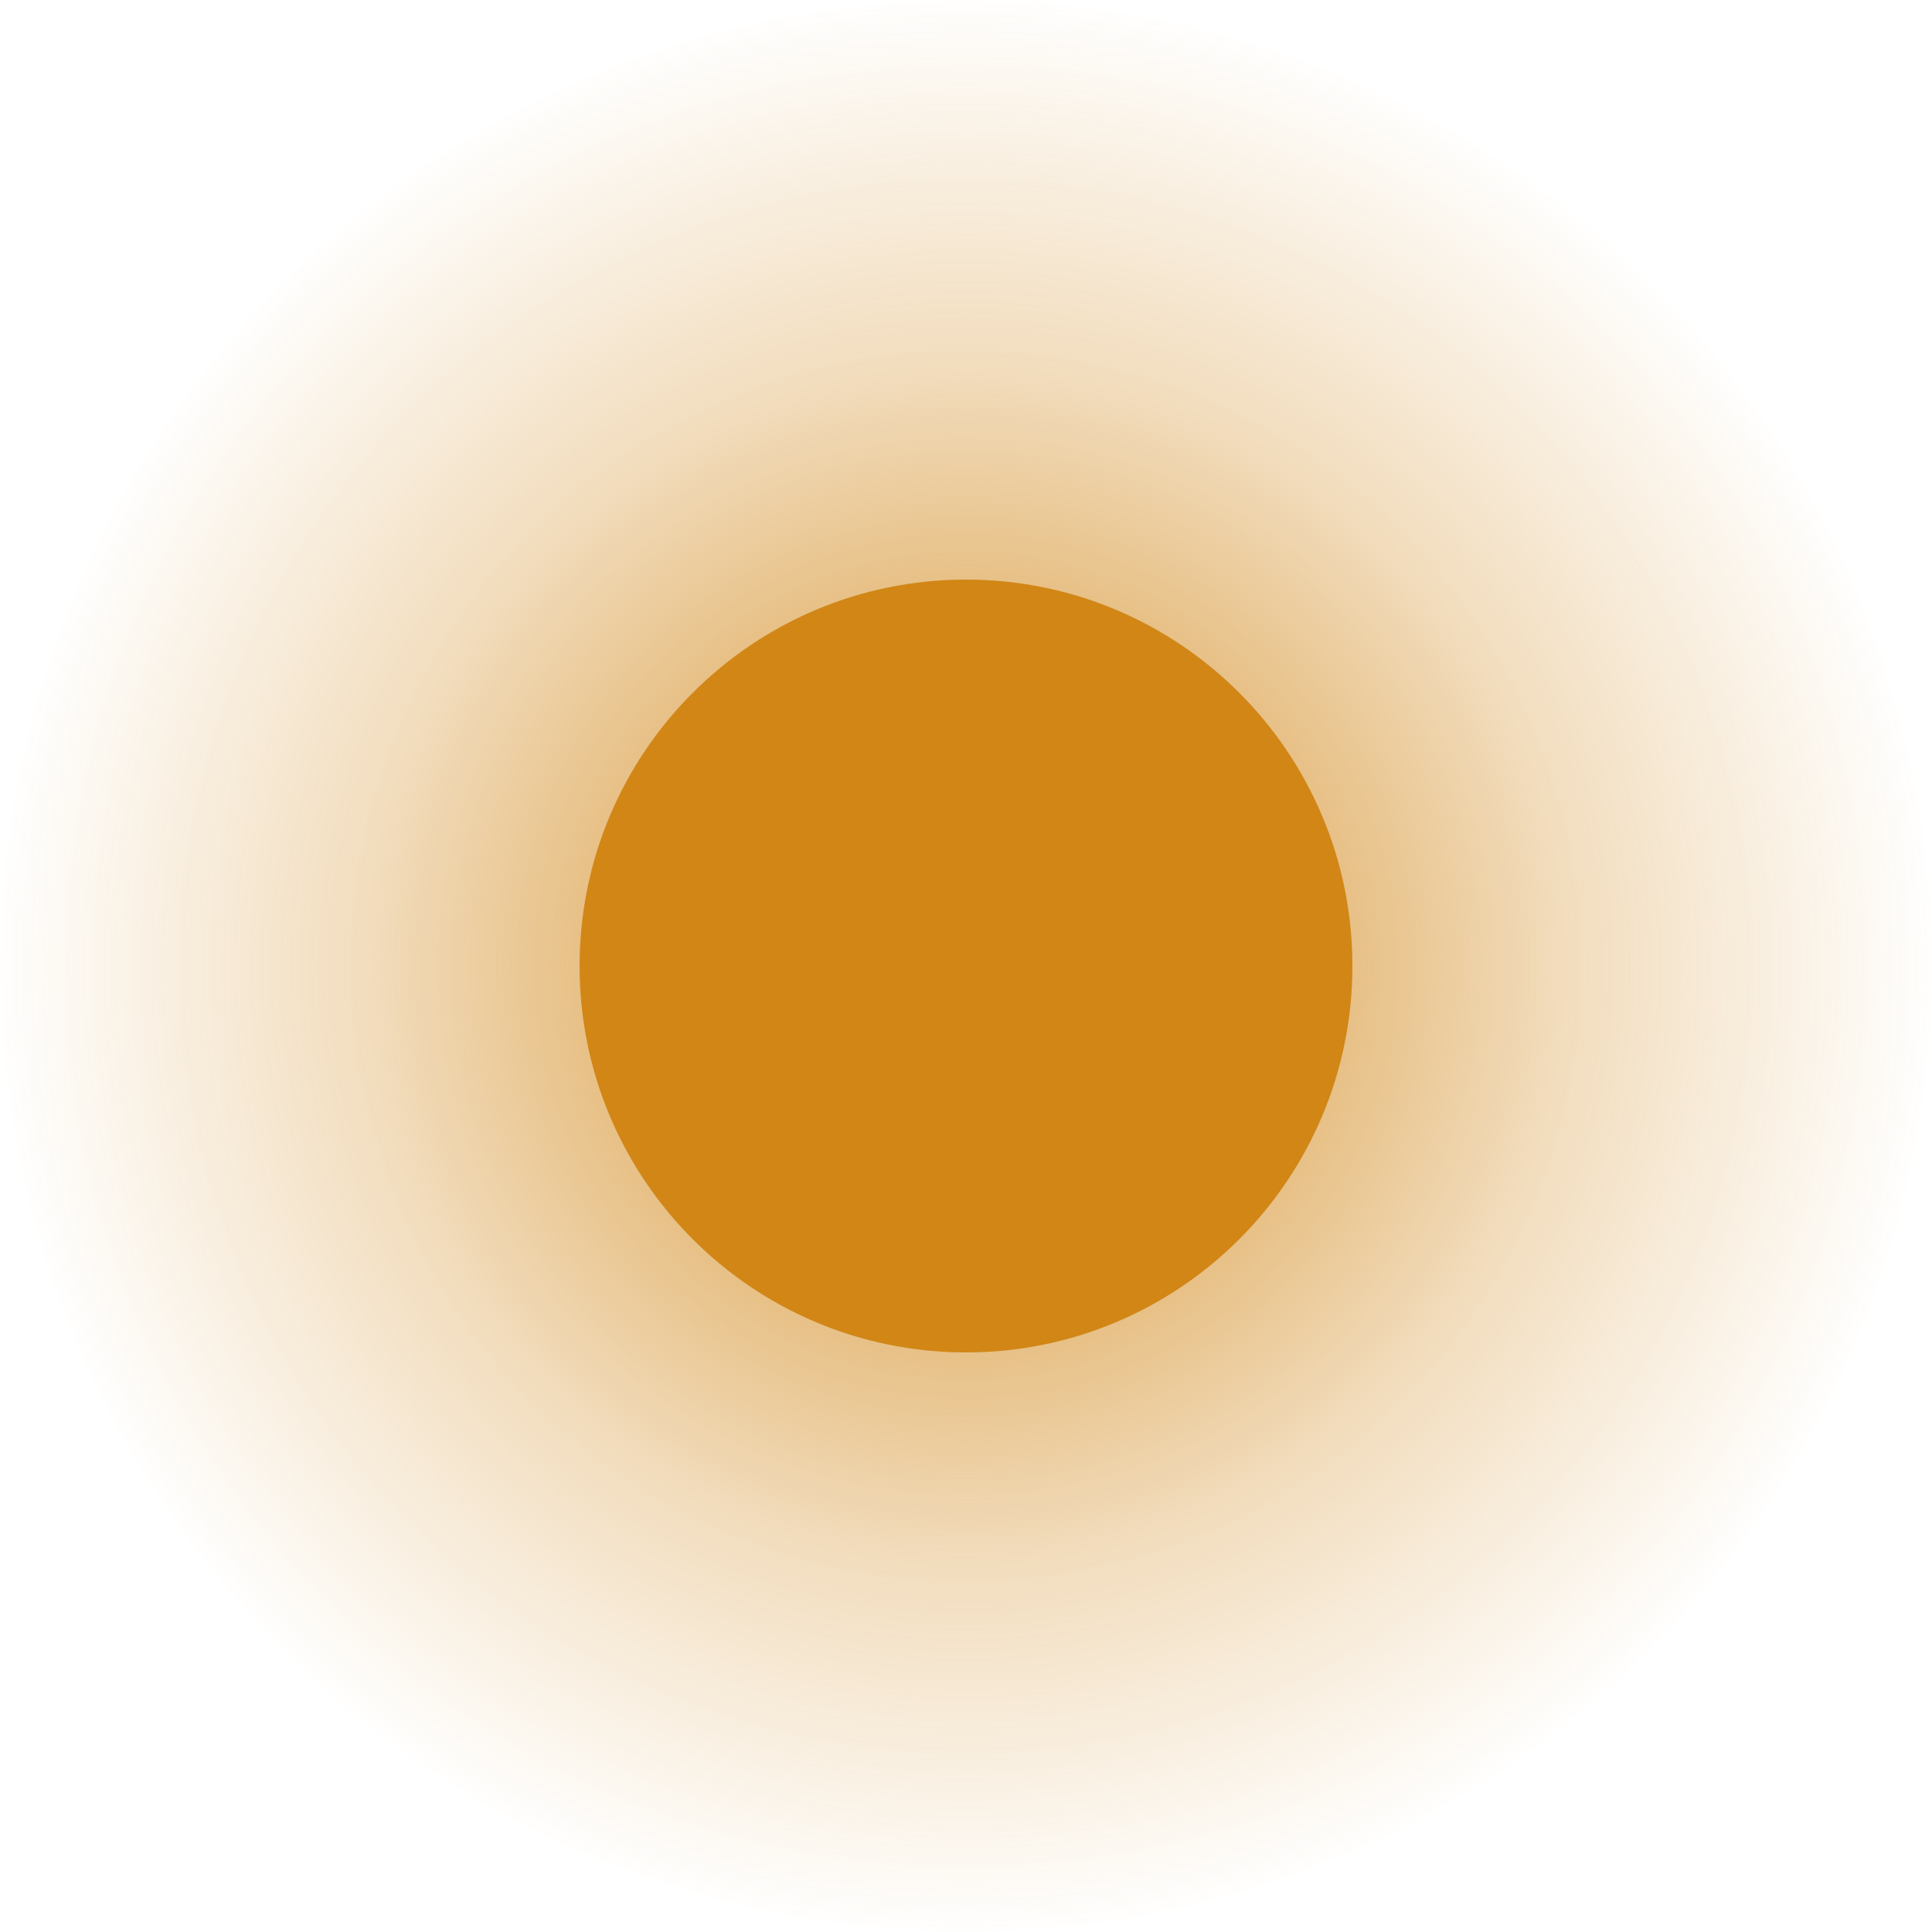
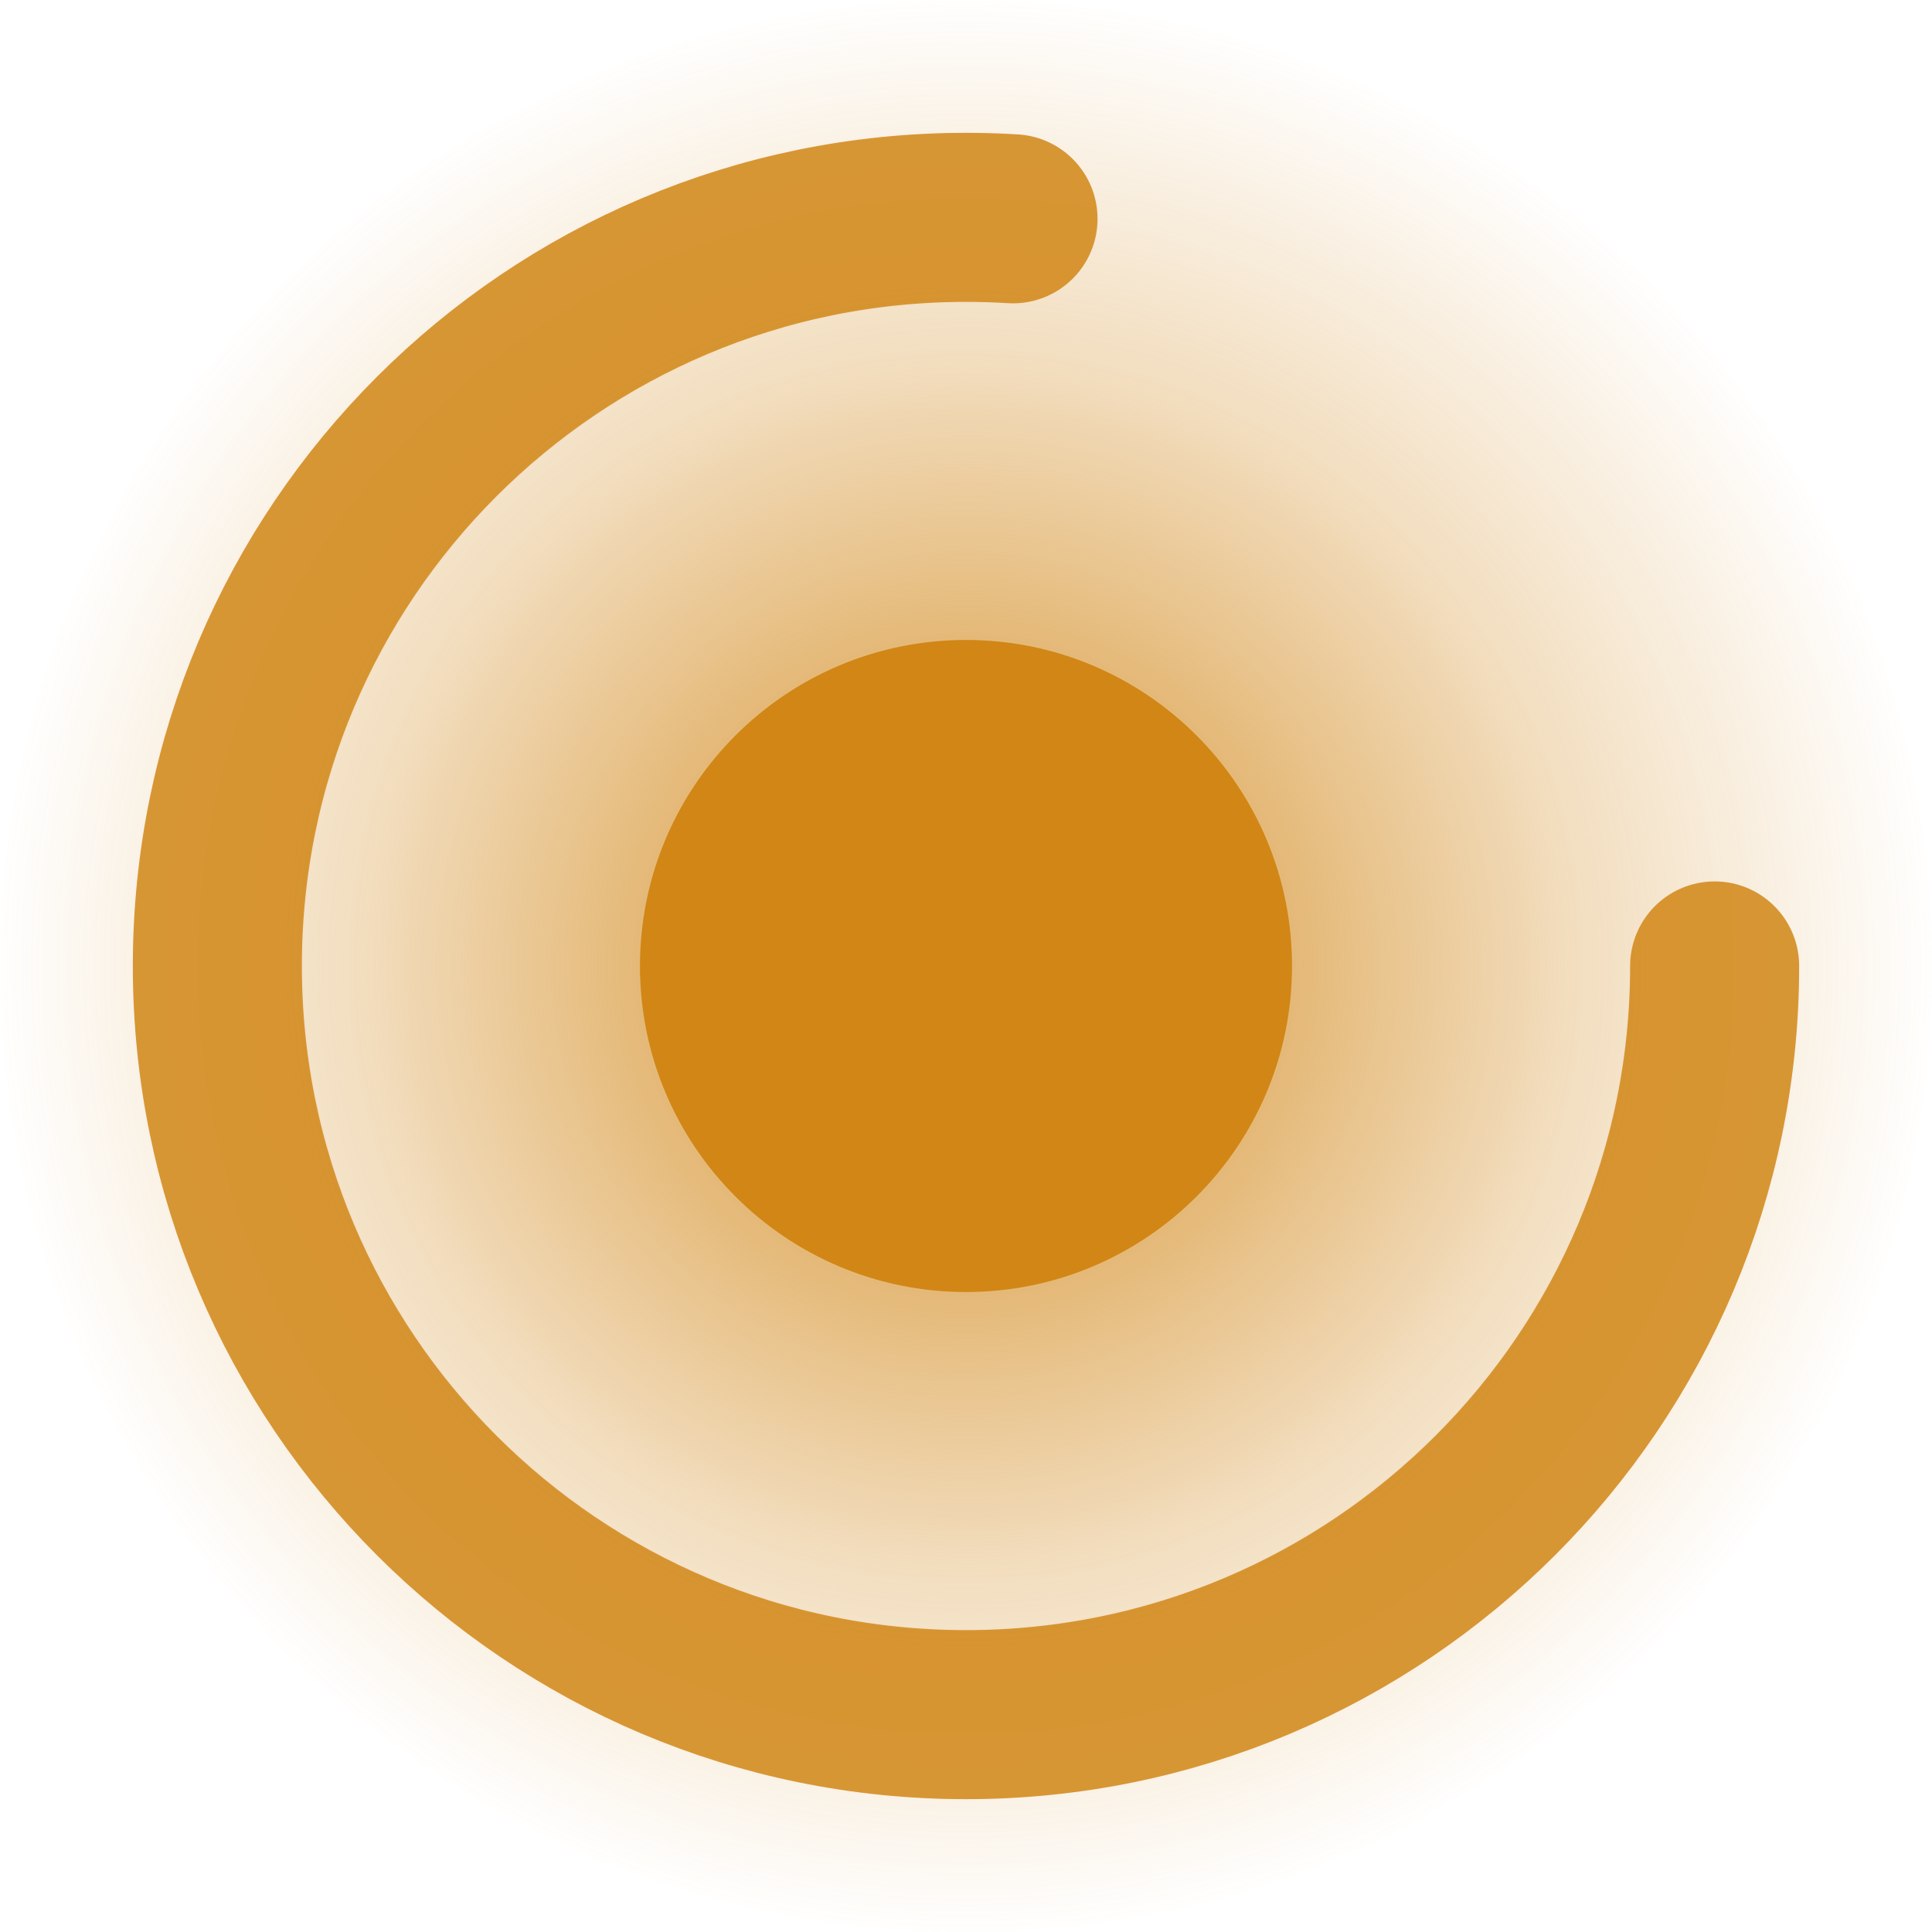
<svg xmlns="http://www.w3.org/2000/svg" width="16" height="16" viewBox="0 0 16 16">
  <defs>
    <radialGradient id="g">
      <stop offset="30%" stop-color="#D18616" stop-opacity="0.620" />
      <stop offset="62%" stop-color="#D18616" stop-opacity="0.279" />
      <stop offset="100%" stop-color="#D18616" stop-opacity="0" />
    </radialGradient>
  </defs>
  <circle cx="8" cy="8" r="8" fill="url(#g)" />
-   <circle cx="8" cy="8" r="3.2" fill="#D18616" />
+   <style>@keyframes s{from{transform:rotate(-90deg)}to{transform:rotate(270deg)}}.r{transform-box:view-box;transform-origin:8px 8px;animation:s 1.9s cubic-bezier(.5,0,.5,1) infinite}@media(prefers-reduced-motion:reduce){.r{animation:none;transform:rotate(-90deg)}}</style>
+   <circle class="r" cx="8" cy="8" r="6.2" fill="none" stroke="#D18616" stroke-width="1.4" stroke-linecap="round" stroke-opacity="0.85" stroke-dasharray="29.61 9.35" />
+   <circle cx="8" cy="8" r="2.7" fill="#D18616" />
</svg>
